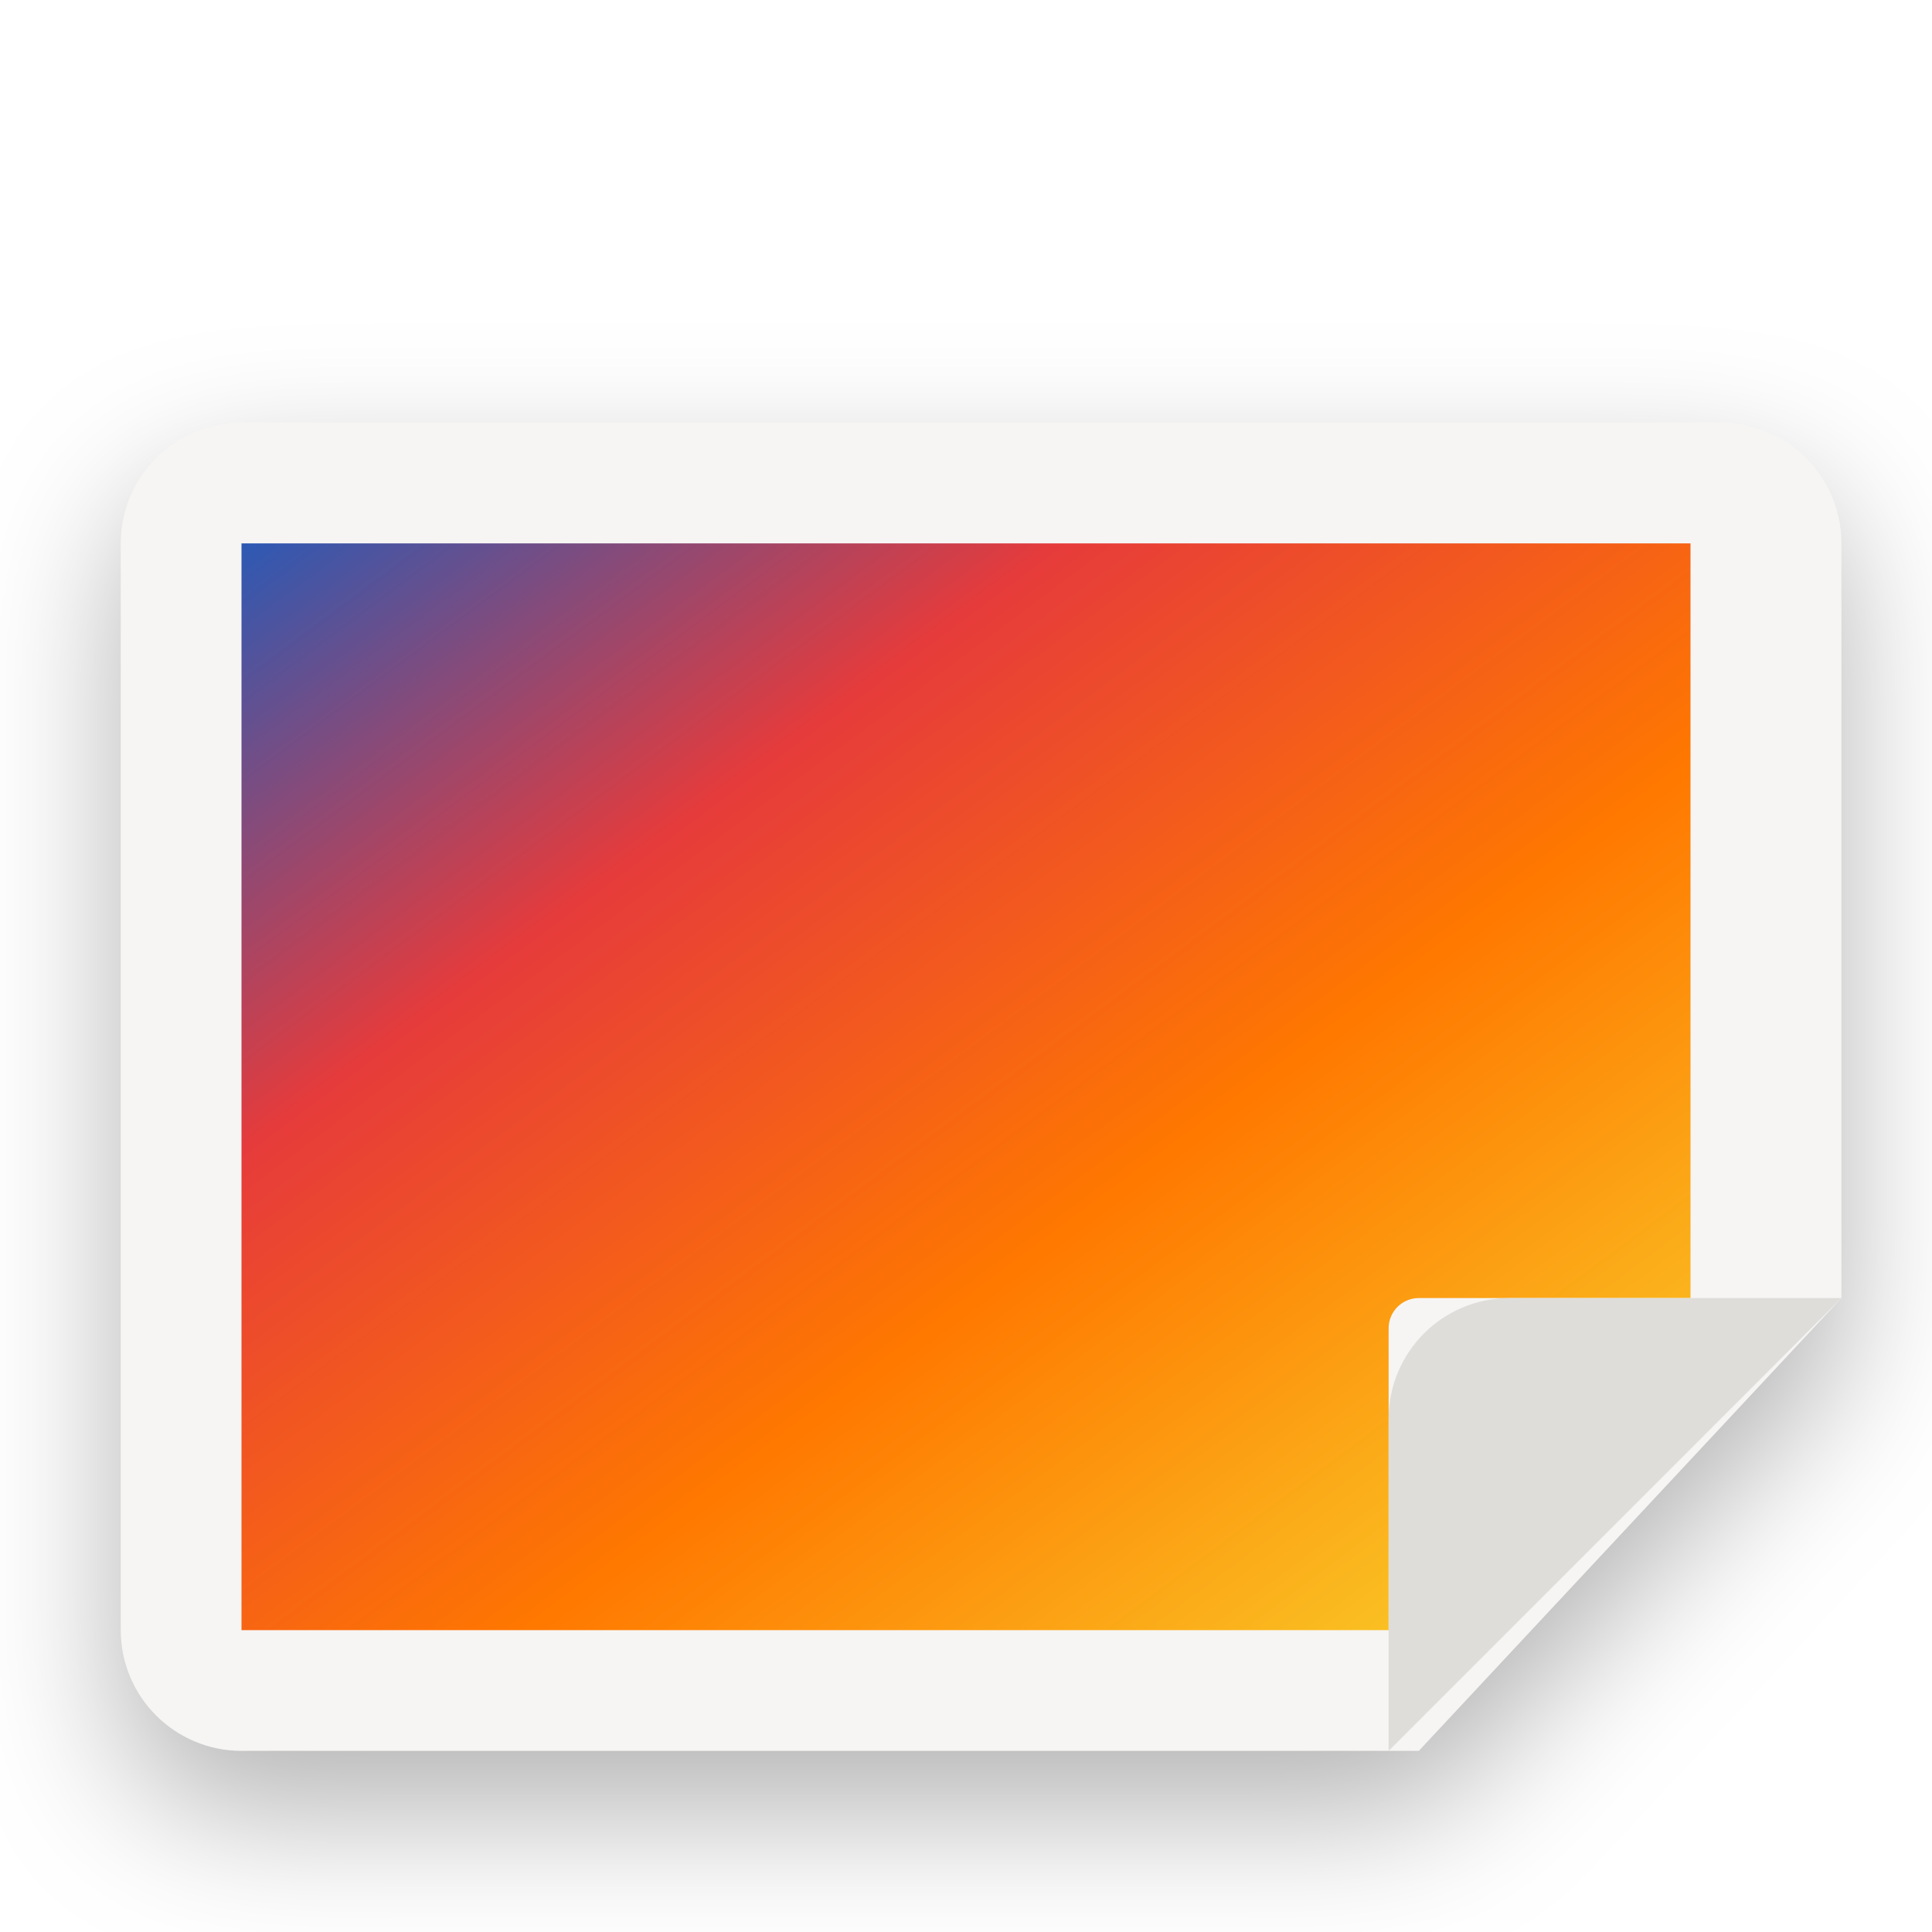
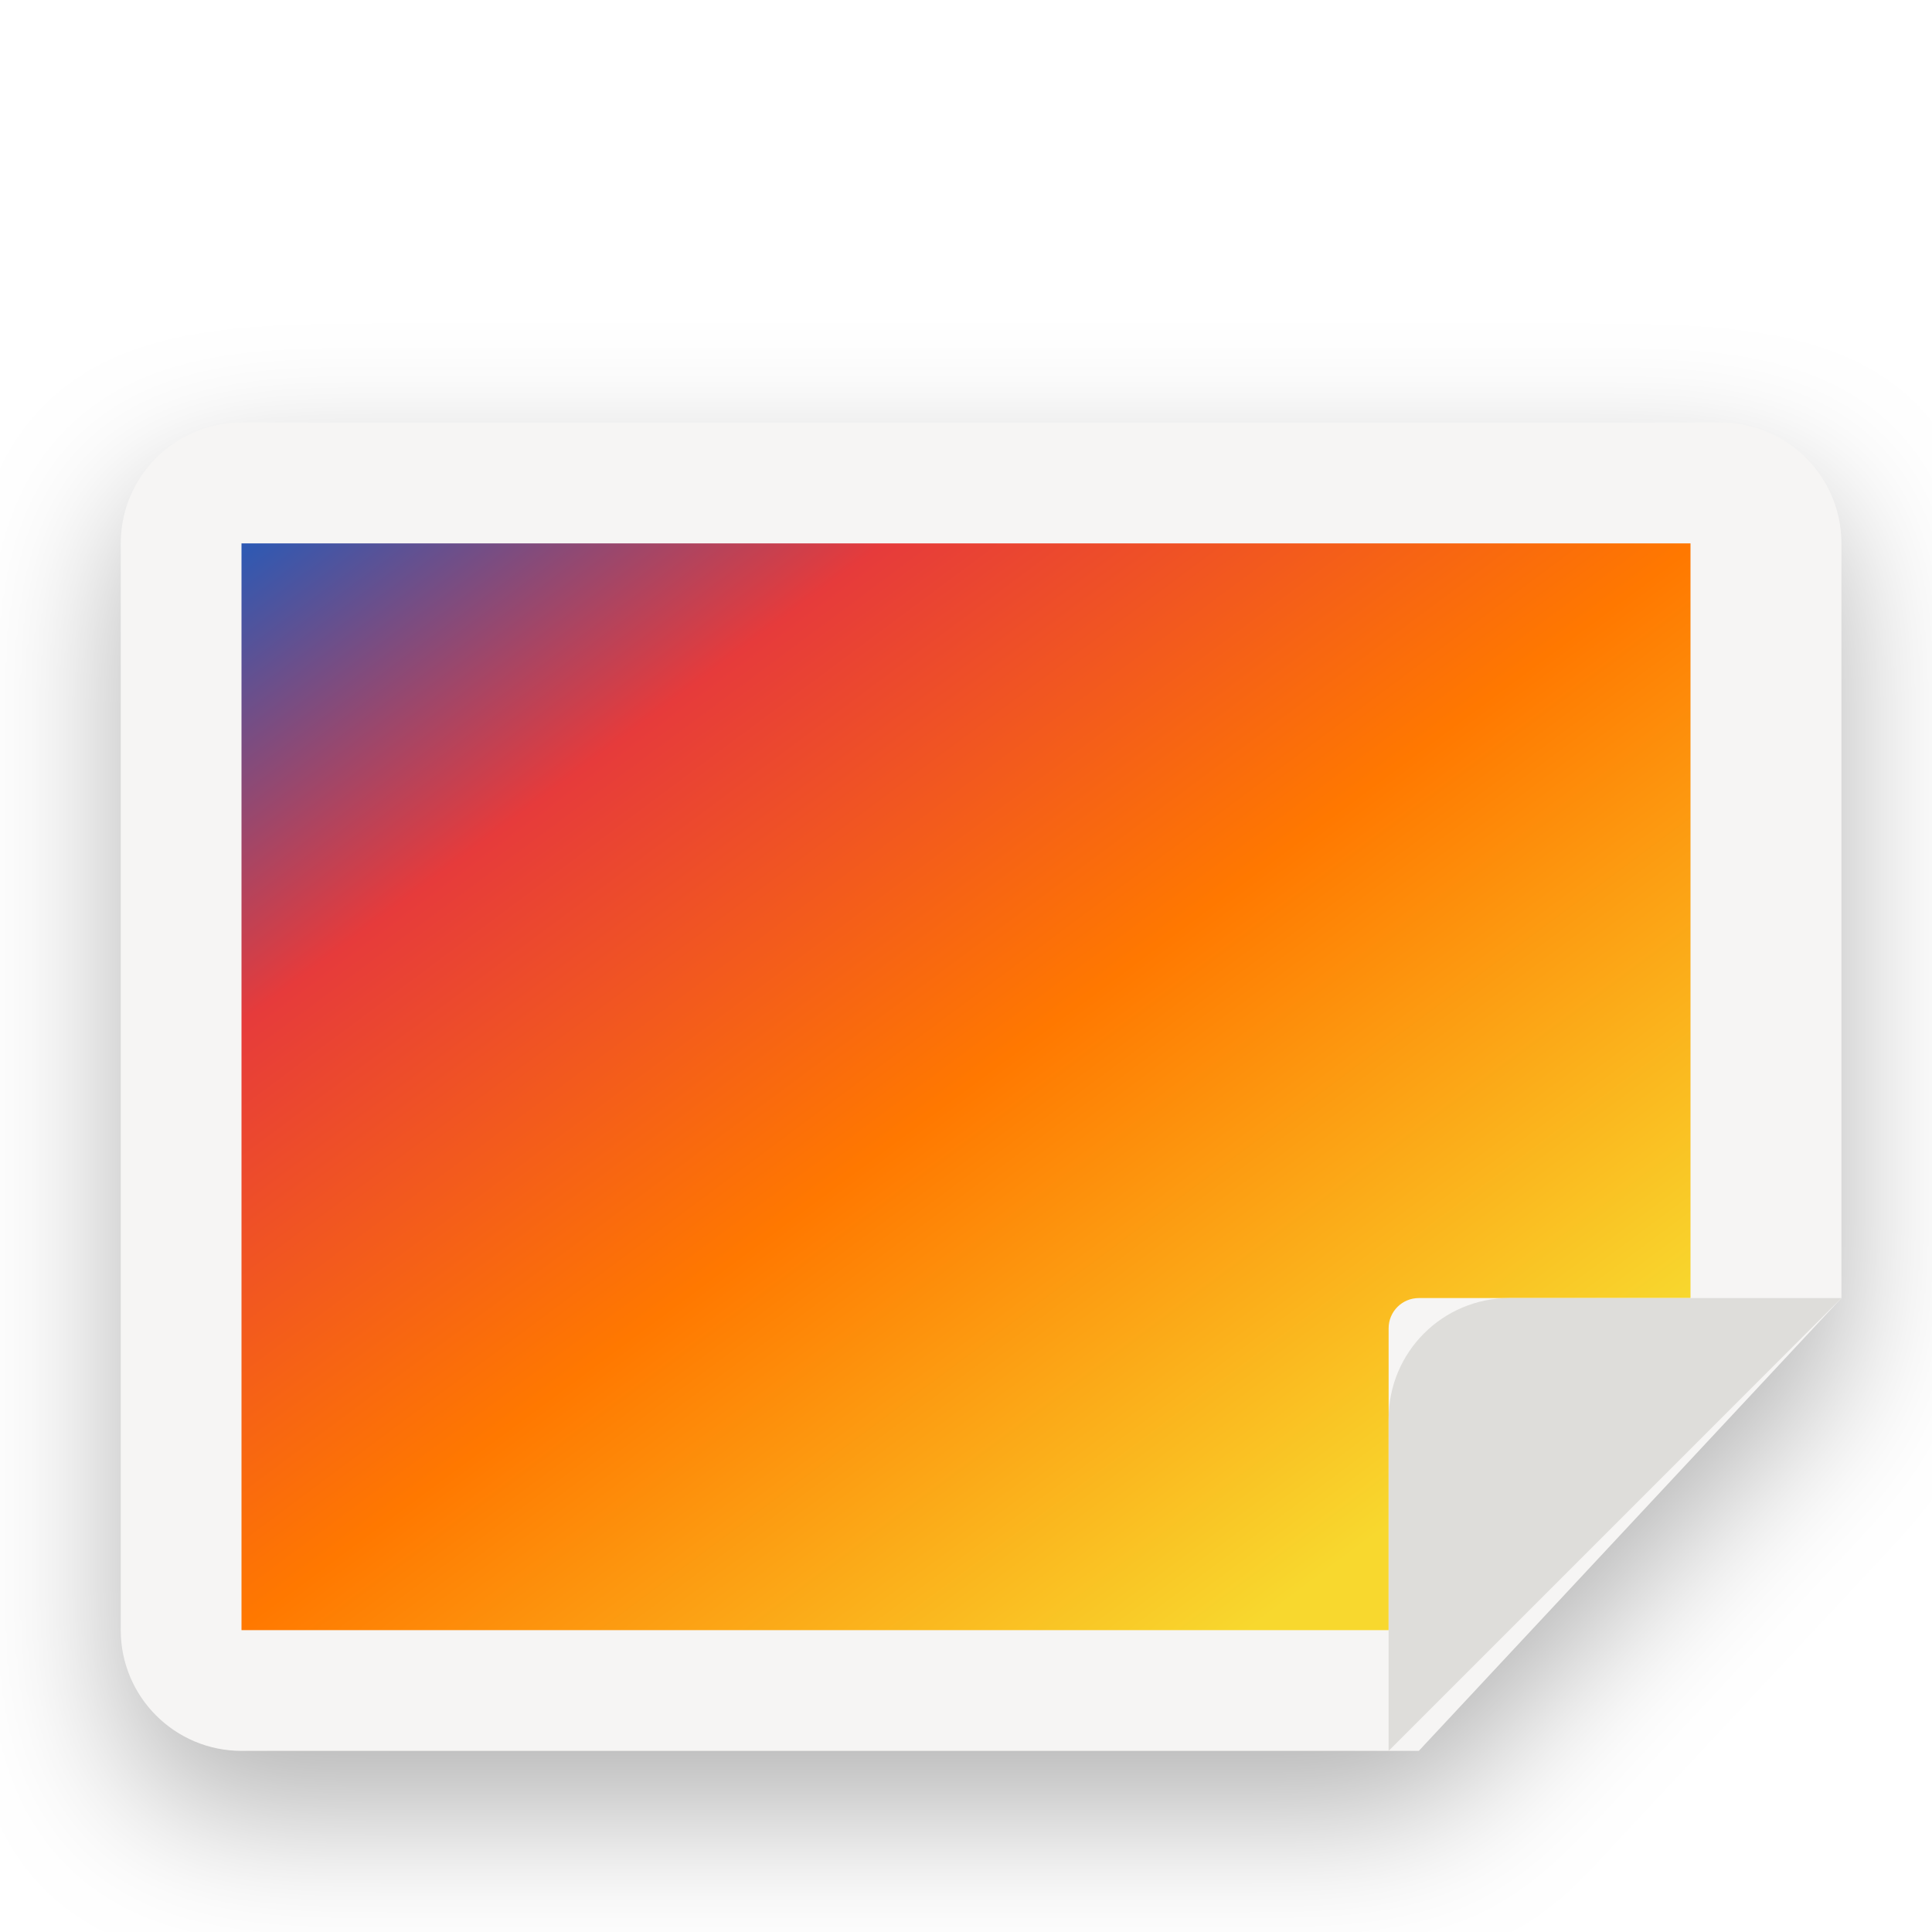
<svg xmlns="http://www.w3.org/2000/svg" viewBox="0 0 32 32">
  <defs>
    <filter id="b" x="-30%" y="-30%" width="160%" height="160%">
      <feGaussianBlur stdDeviation="1.2" />
    </filter>
    <linearGradient id="p" x1="0" y1="0" x2="1" y2="1">
      <stop offset="0" stop-color="#2e59b3" />
-       <stop offset=".28" stop-color="#e63b3b" />
-       <stop offset=".6" stop-color="#ff7800" />
-       <stop offset="1" stop-color="#f8d82e" />
+       <stop offset=".22" stop-color="#e63b3b" />
+       <stop offset=".5" stop-color="#ff7800" />
+       <stop offset=".85" stop-color="#f8d82e" />
    </linearGradient>
  </defs>
  <path d="M4 7h24.5a2 2 0 0 1 2 2v12.5L23.5 29H4a2 2 0 0 1-2-2V9a2 2 0 0 1 2-2z" transform="translate(0 1)" opacity=".3" filter="url(#b)" />
  <path d="M4 7h24.5a2 2 0 0 1 2 2v12.5L23.5 29H4a2 2 0 0 1-2-2V9a2 2 0 0 1 2-2z" fill="#f6f5f4" />
  <path d="M4 9h24v12.5h-4.5a.5.5 0 0 0-.5.5V27H4z" fill="url(#p)" />
  <path d="M30.5 21.5L23 29v-5.5a2 2 0 0 1 2-2z" fill="#deddda" />
</svg>
